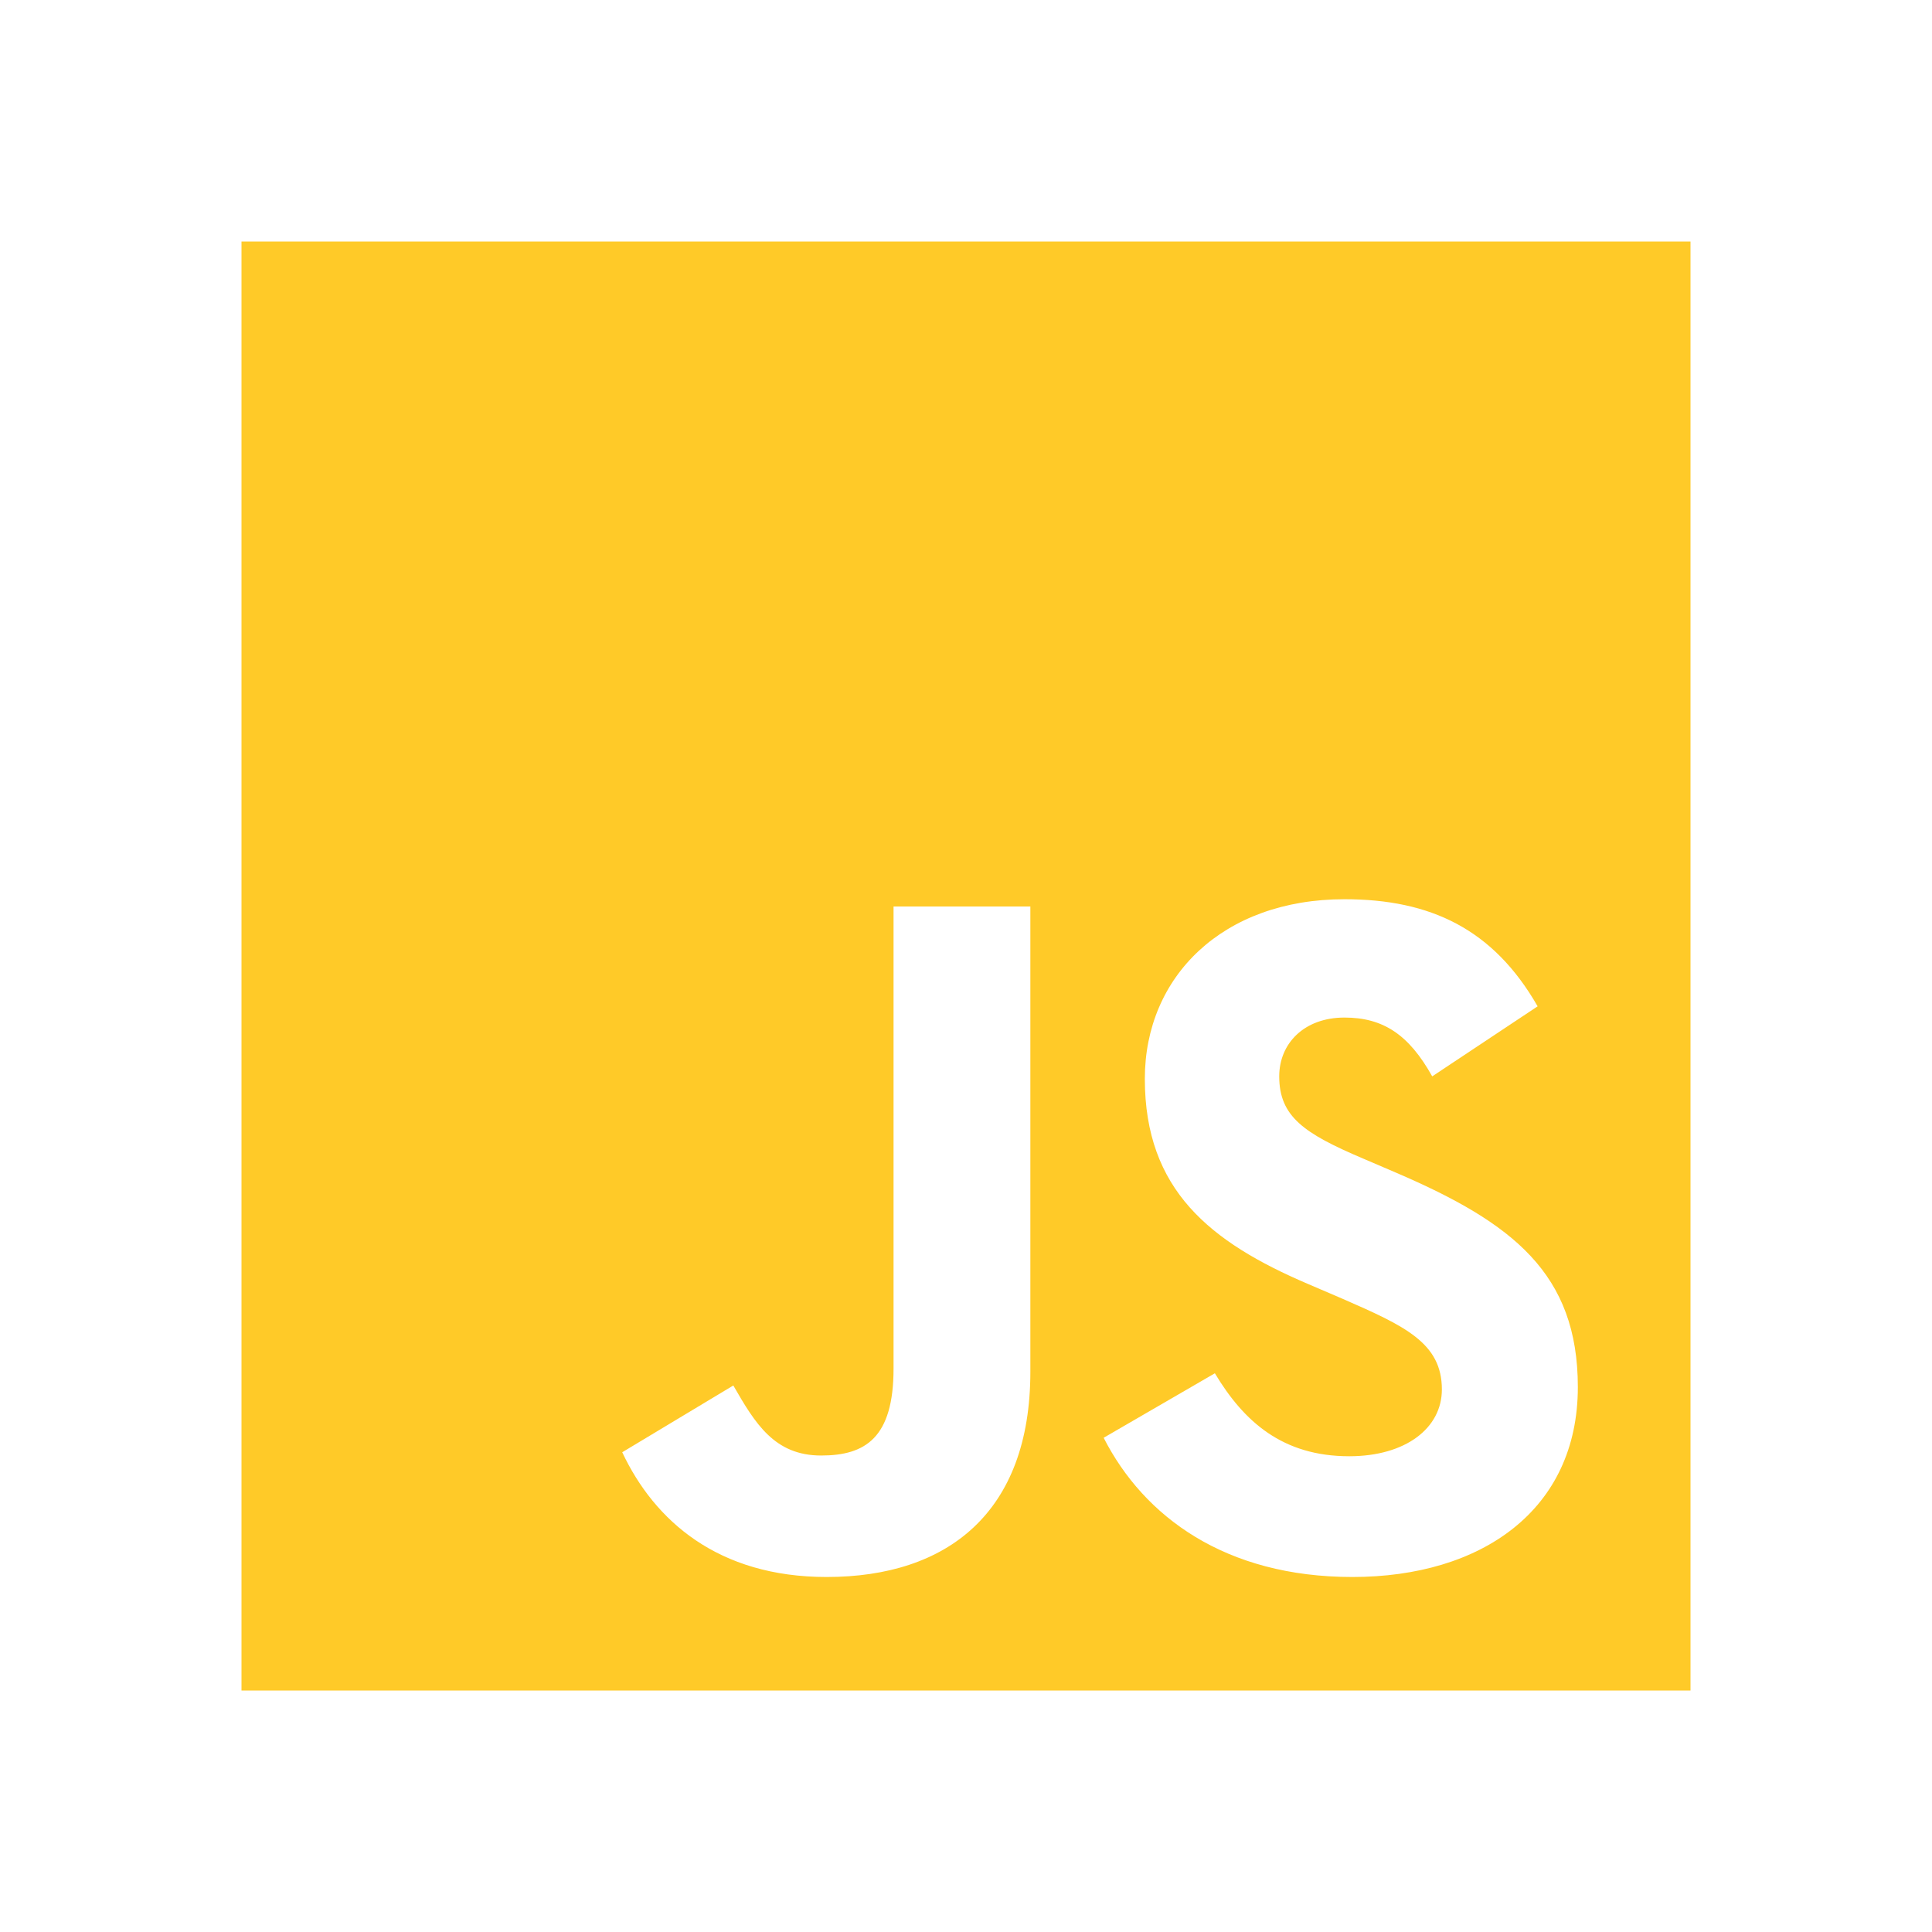
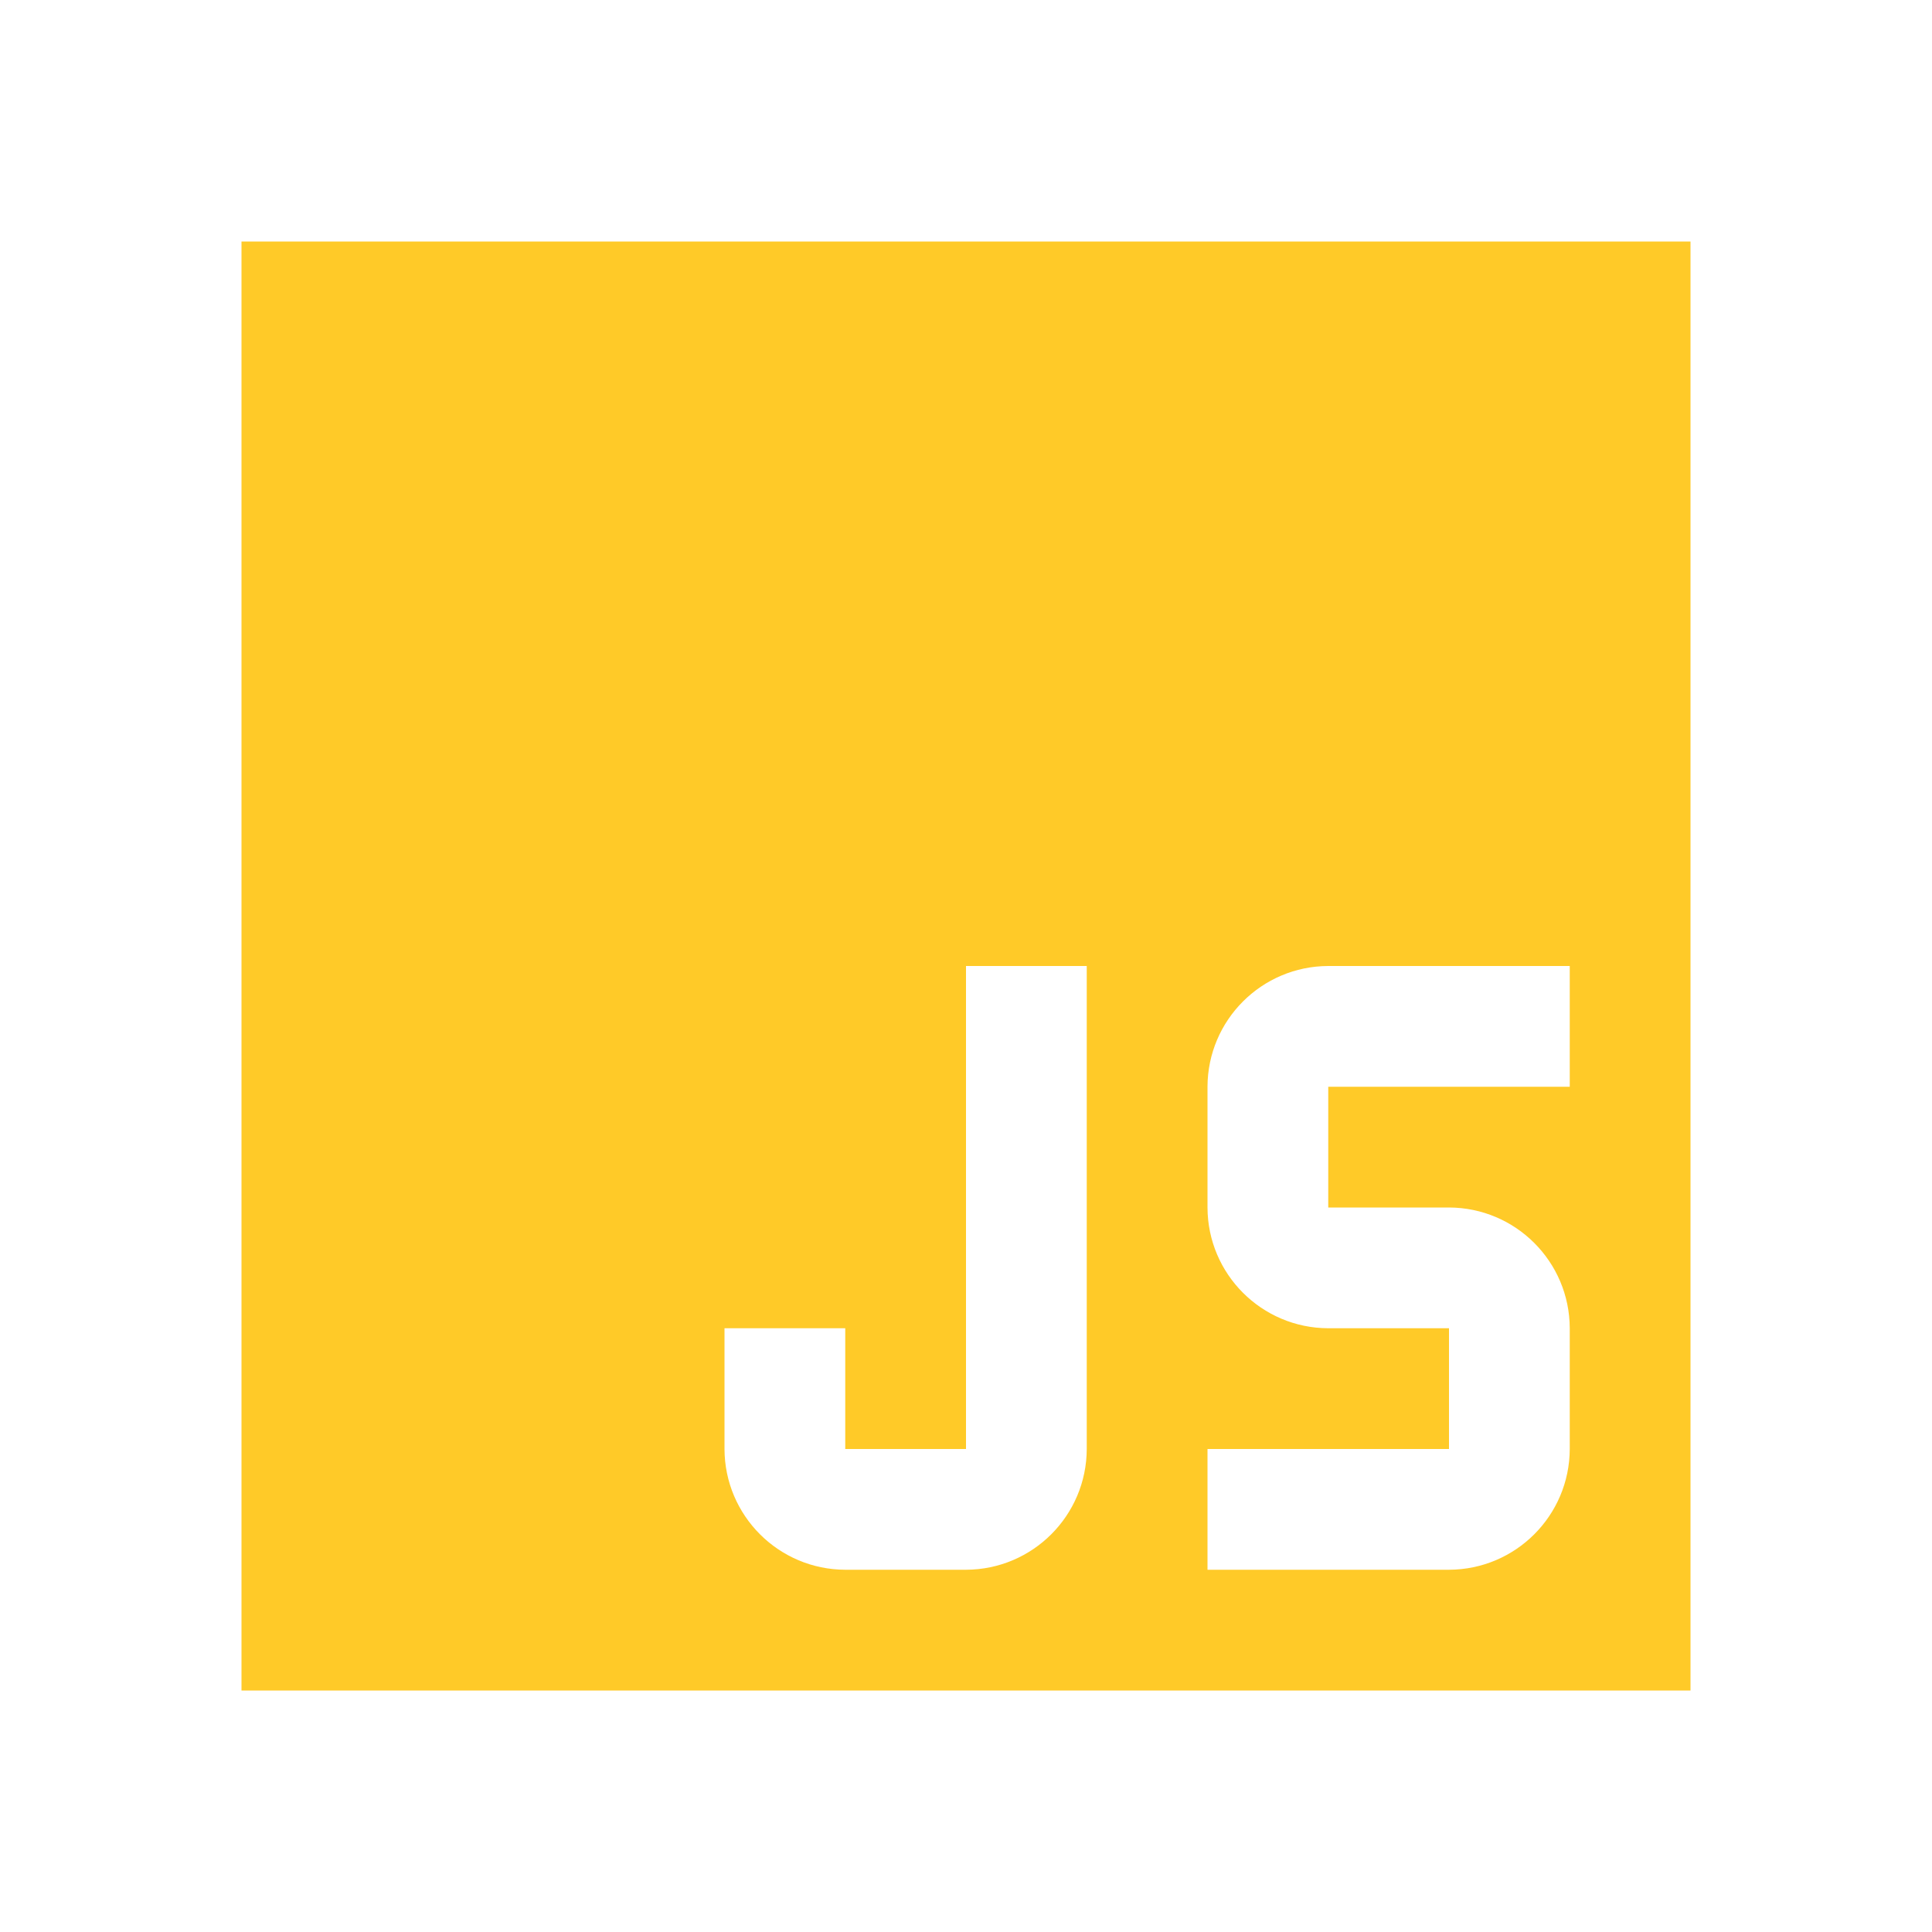
- <svg xmlns="http://www.w3.org/2000/svg" width="16" height="16" version="1.1" viewBox="0 0 16 16">
-   <path d="m2 2h12v12h-12v-12m3.153 10.027c0.267 0.567 0.793 1.033 1.693 1.033 1 0 1.687-0.533 1.687-1.7v-3.853h-1.133v3.827c0 0.573-0.233 0.72-0.6 0.72-0.387 0-0.547-0.267-0.727-0.58l-0.92 0.553m3.987-0.12c0.333 0.653 1.007 1.153 2.06 1.153 1.067 0 1.867-0.553 1.867-1.573 0-0.94-0.54-1.36-1.5-1.773l-0.28-0.12c-0.487-0.207-0.693-0.347-0.693-0.68 0-0.273 0.207-0.487 0.54-0.487 0.32 0 0.533 0.14 0.727 0.487l0.873-0.58c-0.367-0.64-0.887-0.887-1.6-0.887-1.007 0-1.653 0.64-1.653 1.487 0 0.92 0.54 1.353 1.353 1.7l0.28 0.12c0.52 0.227 0.827 0.367 0.827 0.753 0 0.32-0.3 0.553-0.767 0.553-0.553 0-0.873-0.287-1.113-0.687z" fill="#ffca28" stroke-width=".667" />
+ <svg xmlns="http://www.w3.org/2000/svg" viewBox="0 0 16 16">
+   <path fill="#ffca28" d="M2 2v12h12V2zm6 6h1v4a1.003 1.003 0 0 1-1 1H7a1.003 1.003 0 0 1-1-1v-1h1v1h1zm3 0h2v1h-2v1h1a1.003 1.003 0 0 1 1 1v1a1.003 1.003 0 0 1-1 1h-2v-1h2v-1h-1a1.003 1.003 0 0 1-1-1V9a1.003 1.003 0 0 1 1-1" />
</svg>
